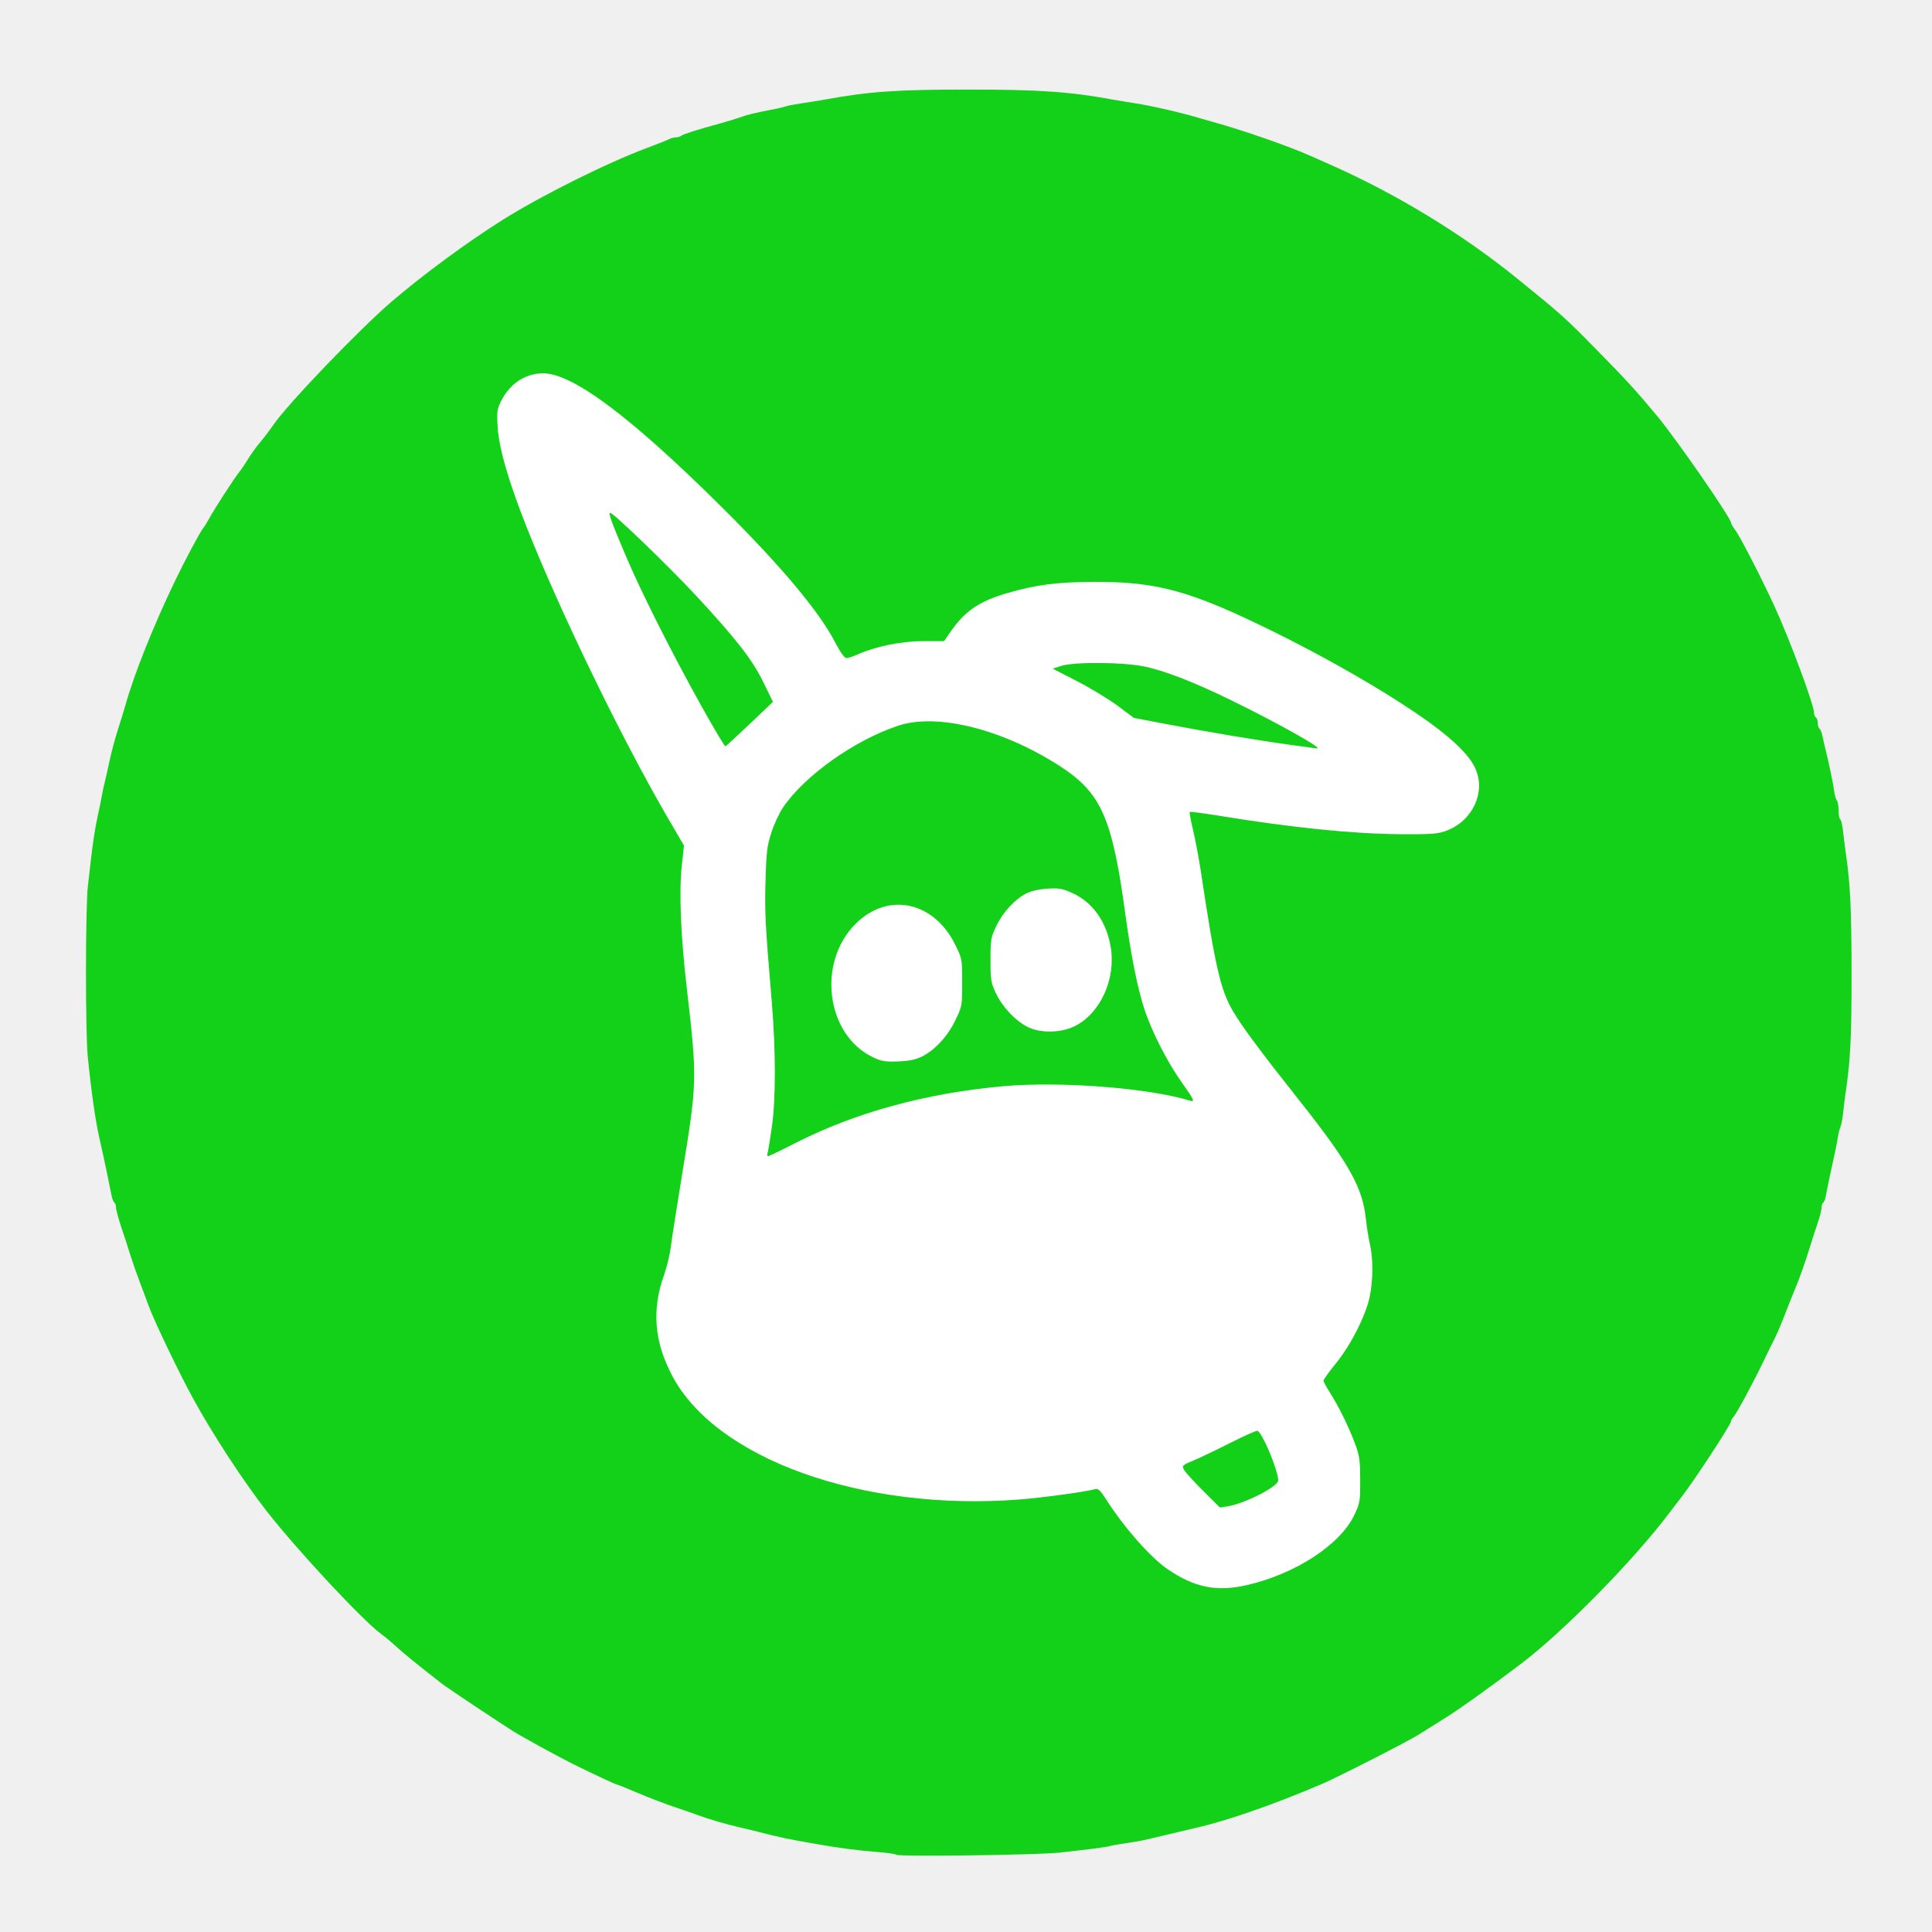
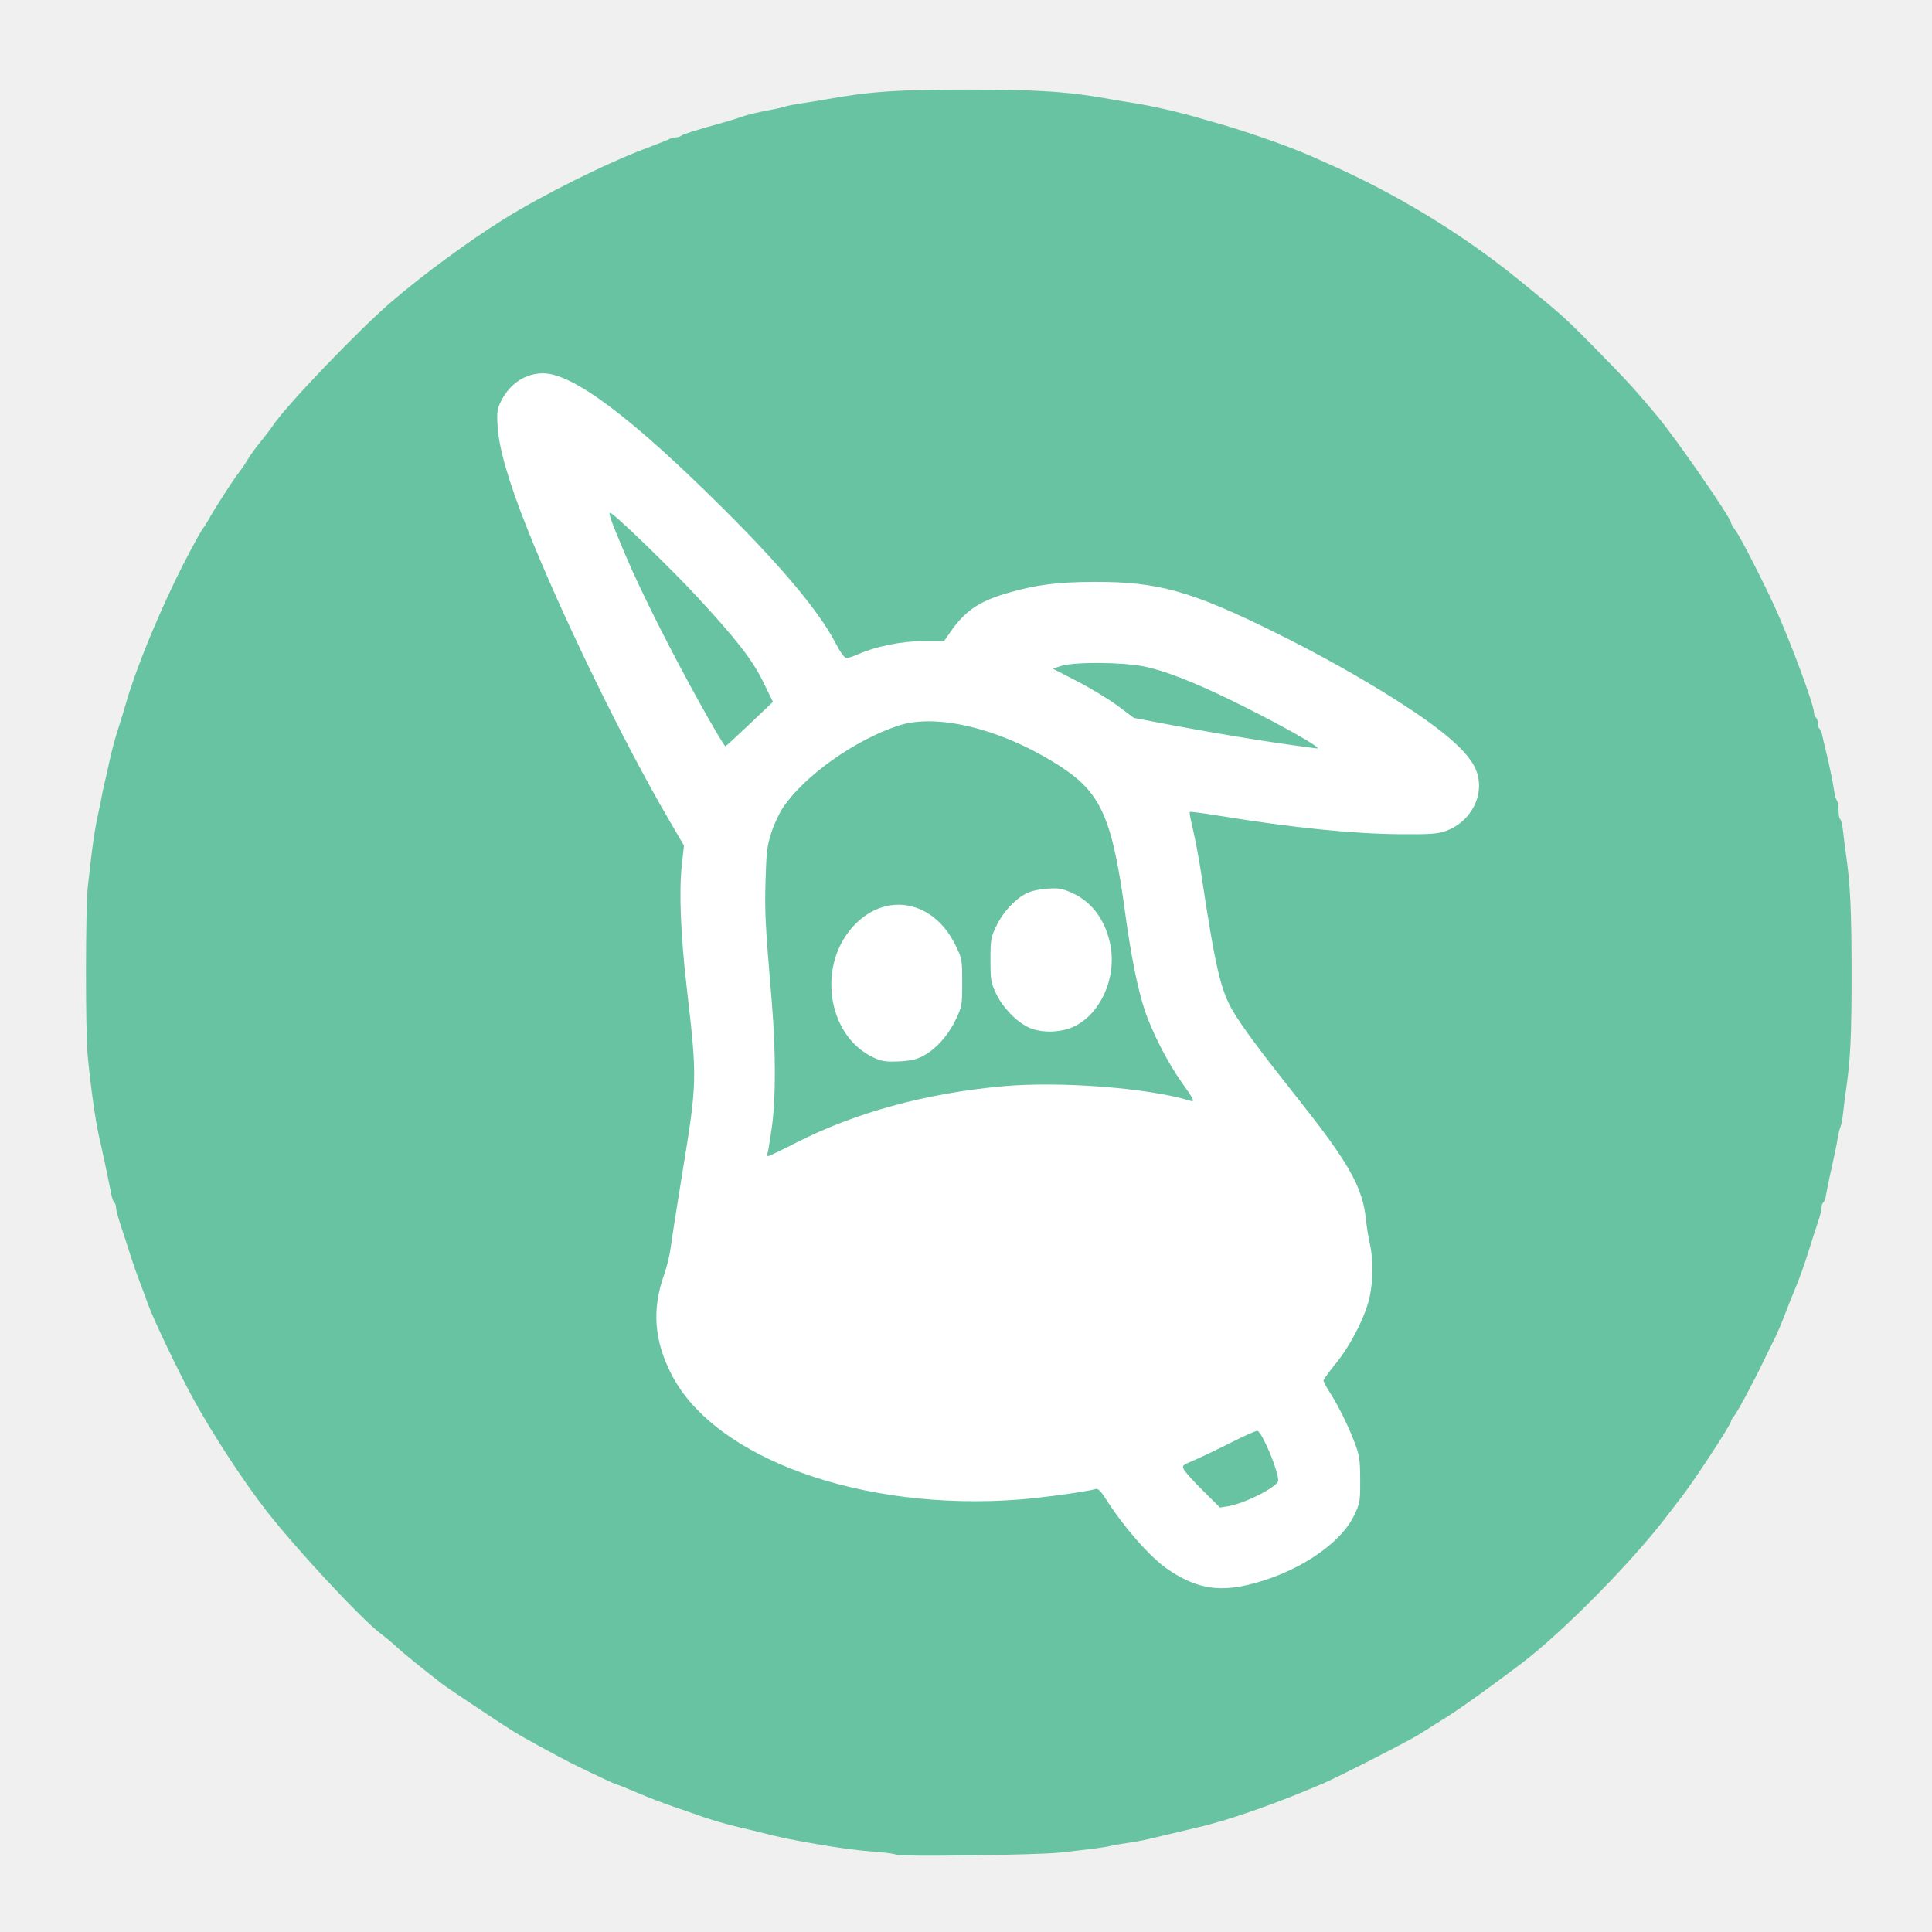
<svg xmlns="http://www.w3.org/2000/svg" id="svg3027" version="1.1" width="1024" height="1024">
  <defs id="defs3031" />
  <path style="fill:#ffffff;fill-opacity:1;fill-rule:evenodd;stroke:none" id="path3001" d="m 969.527,548.441 a 355.902,395.788 0 1 1 -711.805,0 355.902,395.788 0 1 1 711.805,0 z" transform="matrix(1.24569,0,0,1.124031,-250.2028,-103.773)" />
-   <path id="path2984" d="m 475.087,983.072 c -0.423,-0.425 -4.896,-1.083 -9.939,-1.462 -10.314,-0.775 -19.943,-2.038 -33.17,-4.351 -14.854,-2.597 -18.526,-3.374 -30.5,-6.452 -1.925,-0.495 -6.2,-1.521 -9.5,-2.28 -7.141,-1.643 -16.465,-4.37 -22,-6.433 -2.2,-0.82 -8.012,-2.837 -12.915,-4.483 -4.904,-1.646 -13.562,-4.977 -19.241,-7.403 -5.679,-2.426 -10.616,-4.41 -10.97,-4.41 -0.631,0 -12.413,-5.518 -23.373,-10.945 -7.202,-3.567 -26.457,-14.11 -31.335,-17.158 -6.77,-4.23 -35.078,-23.096 -37.665,-25.102 -11.794,-9.145 -20.979,-16.602 -24.408,-19.815 -2.251,-2.109 -5.892,-5.154 -8.092,-6.767 -9.788,-7.174 -44.367,-44.268 -60.5,-64.901 -12.386,-15.84 -28.878,-41.084 -39.26,-60.095 -7.794,-14.271 -20.975,-41.861 -23.752,-49.716 -0.972,-2.75 -2.98,-8.15 -4.463,-12 -1.482,-3.85 -3.605,-9.925 -4.717,-13.5 -1.112,-3.575 -3.324,-10.378 -4.915,-15.119 -1.591,-4.74 -2.893,-9.551 -2.893,-10.691 0,-1.14 -0.389,-2.313 -0.865,-2.607 -0.476,-0.294 -1.152,-2.008 -1.502,-3.809 -1.091,-5.616 -3.68,-18.08 -4.679,-22.524 -0.525,-2.337 -1.431,-6.388 -2.014,-9 -1.912,-8.571 -4.318,-25.744 -5.921,-42.25 -1.27,-13.082 -1.222,-78.362 0.067,-90 2.559,-23.111 3.492,-29.508 5.905,-40.5 0.604,-2.75 1.321,-6.35 1.594,-8 0.273,-1.65 0.904,-4.575 1.403,-6.5 0.499,-1.925 1.662,-7.1 2.586,-11.5 0.923,-4.4 2.908,-11.825 4.41,-16.5 1.502,-4.675 3.302,-10.525 3.999,-13 4.754,-16.869 14.804,-41.999 26.593,-66.5 4.884,-10.151 12.993,-25.338 14.579,-27.305 0.751,-0.932 2.217,-3.27 3.257,-5.195 2.681,-4.962 13.002,-20.932 15.835,-24.5 1.31,-1.65 3.442,-4.8 4.739,-7 1.296,-2.2 4.226,-6.25 6.511,-9 2.285,-2.75 5.327,-6.748 6.761,-8.884 7.249,-10.798 45.386,-50.576 62.908,-65.616 16.514,-14.173 40.474,-31.794 59.056,-43.43 20.695,-12.959 54.865,-29.971 76.276,-37.975 5.5,-2.056 10.781,-4.156 11.736,-4.667 0.955,-0.511 2.553,-0.929 3.55,-0.929 0.997,0 2.241,-0.379 2.764,-0.842 0.921,-0.816 8.627,-3.25 20.95,-6.617 3.3,-0.902 8.025,-2.348 10.5,-3.215 4.403,-1.541 7.38,-2.256 17.5,-4.2 2.75,-0.528 5.675,-1.227 6.5,-1.553 0.825,-0.326 4.65,-1.056 8.5,-1.621 3.85,-0.566 9.475,-1.479 12.5,-2.03 23.279,-4.239 38.024,-5.257 76,-5.248 37.308,0.008 53.588,1.132 76,5.246 3.025,0.555 8.259,1.42 11.63,1.922 8.723,1.298 26.046,5.294 35.37,8.159 1.375,0.422 4.3,1.261 6.5,1.863 15.635,4.282 40.704,13.026 52.253,18.227 2.611,1.176 6.772,3.03 9.247,4.12 35.409,15.6 70.469,36.933 99.774,60.709 23.917,19.405 25.173,20.534 42.726,38.422 15.249,15.54 19.733,20.451 31.269,34.249 10.052,12.023 39.231,54.176 39.231,56.675 0,0.478 1.067,2.301 2.37,4.052 2.556,3.432 13.939,25.586 20.647,40.183 8.137,17.707 20.983,52.294 20.983,56.498 0,1.036 0.45,2.162 1,2.502 0.55,0.34 1,1.69 1,3 0,1.31 0.398,2.628 0.885,2.929 0.487,0.301 1.134,1.79 1.438,3.309 0.305,1.519 1.055,4.787 1.668,7.262 1.96,7.918 4.137,18.379 4.684,22.5 0.292,2.2 0.934,4.428 1.428,4.95 0.494,0.522 0.898,2.858 0.898,5.191 0,2.333 0.395,4.485 0.879,4.784 0.483,0.299 1.159,3.138 1.501,6.309 0.342,3.171 1.071,8.916 1.62,12.766 2.227,15.621 2.875,29.621 2.894,62.5 0.019,32.82 -0.587,45.702 -2.89,61.5 -0.561,3.85 -1.271,9.475 -1.578,12.5 -0.306,3.025 -0.95,6.4 -1.43,7.5 -0.48,1.1 -1.1,3.575 -1.379,5.5 -0.279,1.925 -0.961,5.525 -1.517,8 -2.027,9.03 -4.24,19.578 -4.774,22.759 -0.301,1.793 -0.948,3.507 -1.437,3.809 -0.489,0.302 -0.89,1.506 -0.89,2.674 0,1.168 -0.859,4.629 -1.91,7.691 -1.05,3.062 -3.094,9.392 -4.542,14.067 -2.622,8.466 -5.609,16.795 -8.07,22.5 -0.712,1.65 -2.854,7.05 -4.761,12 -1.907,4.95 -4.387,10.8 -5.513,13 -1.125,2.2 -3.884,7.825 -6.13,12.5 -5.444,11.329 -13.96,27.116 -15.686,29.079 -0.764,0.868 -1.394,1.993 -1.401,2.5 -0.022,1.697 -19.995,32.16 -26.488,40.399 -1.65,2.094 -4.575,5.905 -6.5,8.469 -18.491,24.628 -55.86,62.611 -78.344,79.63 -16.523,12.508 -32.528,23.955 -39.742,28.423 -4.439,2.75 -10.881,6.8 -14.315,9 -5.403,3.461 -42.509,22.411 -51.099,26.096 -24.857,10.664 -49.788,19.402 -66,23.132 -3.3,0.759 -7.8,1.831 -10,2.381 -2.2,0.55 -5.8,1.401 -8,1.891 -2.2,0.49 -6.025,1.393 -8.5,2.007 -2.475,0.614 -7.425,1.526 -11,2.028 -3.575,0.501 -7.625,1.209 -9,1.573 -2.595,0.686 -10.729,1.749 -27,3.53 -11.481,1.256 -85.304,2.227 -86.39,1.136 z M 660.767,840.165 c 25.67,-5.839 49.561,-21.385 57.001,-37.091 3.07,-6.482 3.207,-7.295 3.162,-18.775 -0.042,-10.67 -0.361,-12.831 -2.876,-19.5 -3.39,-8.988 -8.61,-19.566 -13.211,-26.769 -1.851,-2.898 -3.366,-5.731 -3.366,-6.294 0,-0.564 2.986,-4.694 6.636,-9.178 7.871,-9.671 15.746,-25.22 17.857,-35.258 1.848,-8.789 1.888,-20.208 0.099,-28 -0.758,-3.3 -1.692,-9.086 -2.076,-12.859 -1.743,-17.115 -8.867,-29.803 -35.858,-63.862 -20.03,-25.276 -29.666,-38.253 -34.594,-46.586 -6.588,-11.141 -9.473,-23.627 -16.919,-73.215 -1.117,-7.436 -3.03,-17.675 -4.252,-22.752 -1.222,-5.077 -2.022,-9.432 -1.777,-9.677 0.245,-0.245 7.181,0.654 15.415,1.997 38.995,6.363 70.885,9.611 96.286,9.808 15.514,0.12 19.537,-0.154 23.715,-1.613 14.543,-5.081 21.926,-21.003 15.684,-33.823 -4.353,-8.94 -17.207,-20.011 -40.581,-34.95 -18.961,-12.119 -42.146,-25.103 -65.135,-36.477 -44.593,-22.062 -62.221,-26.998 -96,-26.882 -19.519,0.068 -30.793,1.511 -45.819,5.865 -15.356,4.45 -22.799,9.569 -30.78,21.169 l -2.996,4.355 -10.824,0 c -11.527,0 -25.143,2.722 -34.65,6.928 -2.576,1.14 -5.415,2.067 -6.307,2.06 -1.016,-0.007 -3.258,-3.153 -5.995,-8.414 -8.464,-16.264 -28.339,-40.024 -59.035,-70.575 -48.61,-48.38 -79.756,-71.814 -95.593,-71.922 -9.314,-0.063 -17.577,5.287 -22.218,14.386 -2.317,4.543 -2.487,5.729 -2,14 0.665,11.293 5.82,29.062 15.532,53.536 18.145,45.724 50.973,113.203 75.375,154.935 l 7.856,13.435 -1.154,10.565 c -1.513,13.855 -0.599,36.853 2.549,64.131 5.706,49.45 5.687,50.232 -2.437,99.935 -2.742,16.775 -5.408,33.875 -5.924,38 -0.516,4.125 -2.104,10.757 -3.528,14.737 -6.626,18.519 -5.346,35.26 4.078,53.327 23.202,44.481 101.184,72.344 184.422,65.894 12.2,-0.945 35.884,-4.213 40.174,-5.542 1.274,-0.395 2.689,0.983 5.419,5.275 9.48,14.906 23.552,30.923 32.63,37.141 14.325,9.812 25.984,12.181 42.016,8.534 z m -23.086,-49.999 c -4.911,-4.877 -9.468,-9.902 -10.127,-11.166 -1.144,-2.193 -0.909,-2.42 5.112,-4.947 3.471,-1.457 12.336,-5.698 19.701,-9.424 7.364,-3.726 13.749,-6.553 14.189,-6.281 2.89,1.786 10.922,21.161 10.922,26.346 0,3.191 -17.655,12.228 -26.723,13.678 l -4.145,0.663 -8.928,-8.867 z M 406.869,611.049 c 0.289,-0.963 1.297,-7.15 2.239,-13.75 2.128,-14.905 2.101,-40.619 -0.07,-66.5 -3.475,-41.43 -3.773,-47.208 -3.295,-64 0.435,-15.279 0.827,-18.515 3.092,-25.5 1.427,-4.4 4.205,-10.382 6.174,-13.293 11.4,-16.857 37.872,-35.665 61.04,-43.369 20.563,-6.838 55.083,1.746 85.428,21.242 22.197,14.261 28.033,27.414 35.019,78.92 2.887,21.288 6.386,38.744 10,49.893 3.849,11.875 12.253,28.356 19.988,39.198 6.387,8.953 7.014,10.358 4.244,9.504 -22.047,-6.794 -68.96,-10.405 -99.352,-7.649 -40.79,3.7 -78.242,13.975 -109.903,30.152 -7.428,3.795 -13.871,6.901 -14.317,6.901 -0.447,0 -0.576,-0.787 -0.286,-1.75 z m 81.675,-51.01 c 6.929,-3.399 13.692,-10.704 17.813,-19.24 3.571,-7.396 3.621,-7.674 3.621,-20.053 0,-12.496 -0.017,-12.588 -3.759,-20.158 -11.355,-22.971 -35.725,-27.991 -52.8,-10.876 -20.576,20.624 -15.519,58.873 9.346,70.691 4.451,2.115 6.384,2.434 13.213,2.177 5.797,-0.218 9.257,-0.918 12.566,-2.541 z m 81.251,-16.223 c 13.574,-6.871 21.782,-25.154 18.883,-42.059 -2.291,-13.358 -9.648,-23.642 -20.349,-28.445 -5.355,-2.403 -7.057,-2.698 -13.247,-2.294 -4.433,0.29 -8.626,1.245 -11.154,2.541 -6.099,3.127 -12.395,9.973 -15.854,17.239 -2.903,6.098 -3.095,7.211 -3.095,18 0,10.499 0.244,12.022 2.8,17.5 3.463,7.422 10.597,14.953 17.2,18.158 6.743,3.272 17.643,2.991 24.817,-0.64 z M 683.486,394.726 c -16.815,-2.32 -44.383,-6.945 -66.008,-11.072 l -16.5,-3.149 -8.479,-6.337 c -4.663,-3.485 -14.338,-9.358 -21.5,-13.049 l -13.021,-6.712 4.5,-1.46 c 6.688,-2.17 31.964,-2.047 43.5,0.212 10.828,2.12 26.75,8.286 47,18.201 25.197,12.336 49.066,25.786 44.964,25.336 -0.53,-0.058 -7.036,-0.944 -14.456,-1.968 z m -312.079,-21.147 c -15.748,-28.303 -31.728,-60.082 -39.809,-79.163 -7.642,-18.045 -9.295,-22.616 -8.177,-22.616 1.675,0 31.795,29.084 45.848,44.27 21.227,22.94 29.483,33.585 35.353,45.582 l 5.065,10.352 -12.25,11.648 c -6.737,6.407 -12.561,11.774 -12.942,11.927 -0.381,0.154 -6.27,-9.746 -13.088,-22 z" style="fill:#13d018" />
+   <path id="path2984" d="m 475.087,983.072 c -0.423,-0.425 -4.896,-1.083 -9.939,-1.462 -10.314,-0.775 -19.943,-2.038 -33.17,-4.351 -14.854,-2.597 -18.526,-3.374 -30.5,-6.452 -1.925,-0.495 -6.2,-1.521 -9.5,-2.28 -7.141,-1.643 -16.465,-4.37 -22,-6.433 -2.2,-0.82 -8.012,-2.837 -12.915,-4.483 -4.904,-1.646 -13.562,-4.977 -19.241,-7.403 -5.679,-2.426 -10.616,-4.41 -10.97,-4.41 -0.631,0 -12.413,-5.518 -23.373,-10.945 -7.202,-3.567 -26.457,-14.11 -31.335,-17.158 -6.77,-4.23 -35.078,-23.096 -37.665,-25.102 -11.794,-9.145 -20.979,-16.602 -24.408,-19.815 -2.251,-2.109 -5.892,-5.154 -8.092,-6.767 -9.788,-7.174 -44.367,-44.268 -60.5,-64.901 -12.386,-15.84 -28.878,-41.084 -39.26,-60.095 -7.794,-14.271 -20.975,-41.861 -23.752,-49.716 -0.972,-2.75 -2.98,-8.15 -4.463,-12 -1.482,-3.85 -3.605,-9.925 -4.717,-13.5 -1.112,-3.575 -3.324,-10.378 -4.915,-15.119 -1.591,-4.74 -2.893,-9.551 -2.893,-10.691 0,-1.14 -0.389,-2.313 -0.865,-2.607 -0.476,-0.294 -1.152,-2.008 -1.502,-3.809 -1.091,-5.616 -3.68,-18.08 -4.679,-22.524 -0.525,-2.337 -1.431,-6.388 -2.014,-9 -1.912,-8.571 -4.318,-25.744 -5.921,-42.25 -1.27,-13.082 -1.222,-78.362 0.067,-90 2.559,-23.111 3.492,-29.508 5.905,-40.5 0.604,-2.75 1.321,-6.35 1.594,-8 0.273,-1.65 0.904,-4.575 1.403,-6.5 0.499,-1.925 1.662,-7.1 2.586,-11.5 0.923,-4.4 2.908,-11.825 4.41,-16.5 1.502,-4.675 3.302,-10.525 3.999,-13 4.754,-16.869 14.804,-41.999 26.593,-66.5 4.884,-10.151 12.993,-25.338 14.579,-27.305 0.751,-0.932 2.217,-3.27 3.257,-5.195 2.681,-4.962 13.002,-20.932 15.835,-24.5 1.31,-1.65 3.442,-4.8 4.739,-7 1.296,-2.2 4.226,-6.25 6.511,-9 2.285,-2.75 5.327,-6.748 6.761,-8.884 7.249,-10.798 45.386,-50.576 62.908,-65.616 16.514,-14.173 40.474,-31.794 59.056,-43.43 20.695,-12.959 54.865,-29.971 76.276,-37.975 5.5,-2.056 10.781,-4.156 11.736,-4.667 0.955,-0.511 2.553,-0.929 3.55,-0.929 0.997,0 2.241,-0.379 2.764,-0.842 0.921,-0.816 8.627,-3.25 20.95,-6.617 3.3,-0.902 8.025,-2.348 10.5,-3.215 4.403,-1.541 7.38,-2.256 17.5,-4.2 2.75,-0.528 5.675,-1.227 6.5,-1.553 0.825,-0.326 4.65,-1.056 8.5,-1.621 3.85,-0.566 9.475,-1.479 12.5,-2.03 23.279,-4.239 38.024,-5.257 76,-5.248 37.308,0.008 53.588,1.132 76,5.246 3.025,0.555 8.259,1.42 11.63,1.922 8.723,1.298 26.046,5.294 35.37,8.159 1.375,0.422 4.3,1.261 6.5,1.863 15.635,4.282 40.704,13.026 52.253,18.227 2.611,1.176 6.772,3.03 9.247,4.12 35.409,15.6 70.469,36.933 99.774,60.709 23.917,19.405 25.173,20.534 42.726,38.422 15.249,15.54 19.733,20.451 31.269,34.249 10.052,12.023 39.231,54.176 39.231,56.675 0,0.478 1.067,2.301 2.37,4.052 2.556,3.432 13.939,25.586 20.647,40.183 8.137,17.707 20.983,52.294 20.983,56.498 0,1.036 0.45,2.162 1,2.502 0.55,0.34 1,1.69 1,3 0,1.31 0.398,2.628 0.885,2.929 0.487,0.301 1.134,1.79 1.438,3.309 0.305,1.519 1.055,4.787 1.668,7.262 1.96,7.918 4.137,18.379 4.684,22.5 0.292,2.2 0.934,4.428 1.428,4.95 0.494,0.522 0.898,2.858 0.898,5.191 0,2.333 0.395,4.485 0.879,4.784 0.483,0.299 1.159,3.138 1.501,6.309 0.342,3.171 1.071,8.916 1.62,12.766 2.227,15.621 2.875,29.621 2.894,62.5 0.019,32.82 -0.587,45.702 -2.89,61.5 -0.561,3.85 -1.271,9.475 -1.578,12.5 -0.306,3.025 -0.95,6.4 -1.43,7.5 -0.48,1.1 -1.1,3.575 -1.379,5.5 -0.279,1.925 -0.961,5.525 -1.517,8 -2.027,9.03 -4.24,19.578 -4.774,22.759 -0.301,1.793 -0.948,3.507 -1.437,3.809 -0.489,0.302 -0.89,1.506 -0.89,2.674 0,1.168 -0.859,4.629 -1.91,7.691 -1.05,3.062 -3.094,9.392 -4.542,14.067 -2.622,8.466 -5.609,16.795 -8.07,22.5 -0.712,1.65 -2.854,7.05 -4.761,12 -1.907,4.95 -4.387,10.8 -5.513,13 -1.125,2.2 -3.884,7.825 -6.13,12.5 -5.444,11.329 -13.96,27.116 -15.686,29.079 -0.764,0.868 -1.394,1.993 -1.401,2.5 -0.022,1.697 -19.995,32.16 -26.488,40.399 -1.65,2.094 -4.575,5.905 -6.5,8.469 -18.491,24.628 -55.86,62.611 -78.344,79.63 -16.523,12.508 -32.528,23.955 -39.742,28.423 -4.439,2.75 -10.881,6.8 -14.315,9 -5.403,3.461 -42.509,22.411 -51.099,26.096 -24.857,10.664 -49.788,19.402 -66,23.132 -3.3,0.759 -7.8,1.831 -10,2.381 -2.2,0.55 -5.8,1.401 -8,1.891 -2.2,0.49 -6.025,1.393 -8.5,2.007 -2.475,0.614 -7.425,1.526 -11,2.028 -3.575,0.501 -7.625,1.209 -9,1.573 -2.595,0.686 -10.729,1.749 -27,3.53 -11.481,1.256 -85.304,2.227 -86.39,1.136 z M 660.767,840.165 c 25.67,-5.839 49.561,-21.385 57.001,-37.091 3.07,-6.482 3.207,-7.295 3.162,-18.775 -0.042,-10.67 -0.361,-12.831 -2.876,-19.5 -3.39,-8.988 -8.61,-19.566 -13.211,-26.769 -1.851,-2.898 -3.366,-5.731 -3.366,-6.294 0,-0.564 2.986,-4.694 6.636,-9.178 7.871,-9.671 15.746,-25.22 17.857,-35.258 1.848,-8.789 1.888,-20.208 0.099,-28 -0.758,-3.3 -1.692,-9.086 -2.076,-12.859 -1.743,-17.115 -8.867,-29.803 -35.858,-63.862 -20.03,-25.276 -29.666,-38.253 -34.594,-46.586 -6.588,-11.141 -9.473,-23.627 -16.919,-73.215 -1.117,-7.436 -3.03,-17.675 -4.252,-22.752 -1.222,-5.077 -2.022,-9.432 -1.777,-9.677 0.245,-0.245 7.181,0.654 15.415,1.997 38.995,6.363 70.885,9.611 96.286,9.808 15.514,0.12 19.537,-0.154 23.715,-1.613 14.543,-5.081 21.926,-21.003 15.684,-33.823 -4.353,-8.94 -17.207,-20.011 -40.581,-34.95 -18.961,-12.119 -42.146,-25.103 -65.135,-36.477 -44.593,-22.062 -62.221,-26.998 -96,-26.882 -19.519,0.068 -30.793,1.511 -45.819,5.865 -15.356,4.45 -22.799,9.569 -30.78,21.169 l -2.996,4.355 -10.824,0 c -11.527,0 -25.143,2.722 -34.65,6.928 -2.576,1.14 -5.415,2.067 -6.307,2.06 -1.016,-0.007 -3.258,-3.153 -5.995,-8.414 -8.464,-16.264 -28.339,-40.024 -59.035,-70.575 -48.61,-48.38 -79.756,-71.814 -95.593,-71.922 -9.314,-0.063 -17.577,5.287 -22.218,14.386 -2.317,4.543 -2.487,5.729 -2,14 0.665,11.293 5.82,29.062 15.532,53.536 18.145,45.724 50.973,113.203 75.375,154.935 l 7.856,13.435 -1.154,10.565 c -1.513,13.855 -0.599,36.853 2.549,64.131 5.706,49.45 5.687,50.232 -2.437,99.935 -2.742,16.775 -5.408,33.875 -5.924,38 -0.516,4.125 -2.104,10.757 -3.528,14.737 -6.626,18.519 -5.346,35.26 4.078,53.327 23.202,44.481 101.184,72.344 184.422,65.894 12.2,-0.945 35.884,-4.213 40.174,-5.542 1.274,-0.395 2.689,0.983 5.419,5.275 9.48,14.906 23.552,30.923 32.63,37.141 14.325,9.812 25.984,12.181 42.016,8.534 z m -23.086,-49.999 c -4.911,-4.877 -9.468,-9.902 -10.127,-11.166 -1.144,-2.193 -0.909,-2.42 5.112,-4.947 3.471,-1.457 12.336,-5.698 19.701,-9.424 7.364,-3.726 13.749,-6.553 14.189,-6.281 2.89,1.786 10.922,21.161 10.922,26.346 0,3.191 -17.655,12.228 -26.723,13.678 l -4.145,0.663 -8.928,-8.867 z M 406.869,611.049 c 0.289,-0.963 1.297,-7.15 2.239,-13.75 2.128,-14.905 2.101,-40.619 -0.07,-66.5 -3.475,-41.43 -3.773,-47.208 -3.295,-64 0.435,-15.279 0.827,-18.515 3.092,-25.5 1.427,-4.4 4.205,-10.382 6.174,-13.293 11.4,-16.857 37.872,-35.665 61.04,-43.369 20.563,-6.838 55.083,1.746 85.428,21.242 22.197,14.261 28.033,27.414 35.019,78.92 2.887,21.288 6.386,38.744 10,49.893 3.849,11.875 12.253,28.356 19.988,39.198 6.387,8.953 7.014,10.358 4.244,9.504 -22.047,-6.794 -68.96,-10.405 -99.352,-7.649 -40.79,3.7 -78.242,13.975 -109.903,30.152 -7.428,3.795 -13.871,6.901 -14.317,6.901 -0.447,0 -0.576,-0.787 -0.286,-1.75 z m 81.675,-51.01 c 6.929,-3.399 13.692,-10.704 17.813,-19.24 3.571,-7.396 3.621,-7.674 3.621,-20.053 0,-12.496 -0.017,-12.588 -3.759,-20.158 -11.355,-22.971 -35.725,-27.991 -52.8,-10.876 -20.576,20.624 -15.519,58.873 9.346,70.691 4.451,2.115 6.384,2.434 13.213,2.177 5.797,-0.218 9.257,-0.918 12.566,-2.541 z m 81.251,-16.223 c 13.574,-6.871 21.782,-25.154 18.883,-42.059 -2.291,-13.358 -9.648,-23.642 -20.349,-28.445 -5.355,-2.403 -7.057,-2.698 -13.247,-2.294 -4.433,0.29 -8.626,1.245 -11.154,2.541 -6.099,3.127 -12.395,9.973 -15.854,17.239 -2.903,6.098 -3.095,7.211 -3.095,18 0,10.499 0.244,12.022 2.8,17.5 3.463,7.422 10.597,14.953 17.2,18.158 6.743,3.272 17.643,2.991 24.817,-0.64 z M 683.486,394.726 c -16.815,-2.32 -44.383,-6.945 -66.008,-11.072 l -16.5,-3.149 -8.479,-6.337 c -4.663,-3.485 -14.338,-9.358 -21.5,-13.049 l -13.021,-6.712 4.5,-1.46 c 6.688,-2.17 31.964,-2.047 43.5,0.212 10.828,2.12 26.75,8.286 47,18.201 25.197,12.336 49.066,25.786 44.964,25.336 -0.53,-0.058 -7.036,-0.944 -14.456,-1.968 z m -312.079,-21.147 c -15.748,-28.303 -31.728,-60.082 -39.809,-79.163 -7.642,-18.045 -9.295,-22.616 -8.177,-22.616 1.675,0 31.795,29.084 45.848,44.27 21.227,22.94 29.483,33.585 35.353,45.582 l 5.065,10.352 -12.25,11.648 c -6.737,6.407 -12.561,11.774 -12.942,11.927 -0.381,0.154 -6.27,-9.746 -13.088,-22 z" style="fill:#68c3a3;fill-opacity:1" />
</svg>
